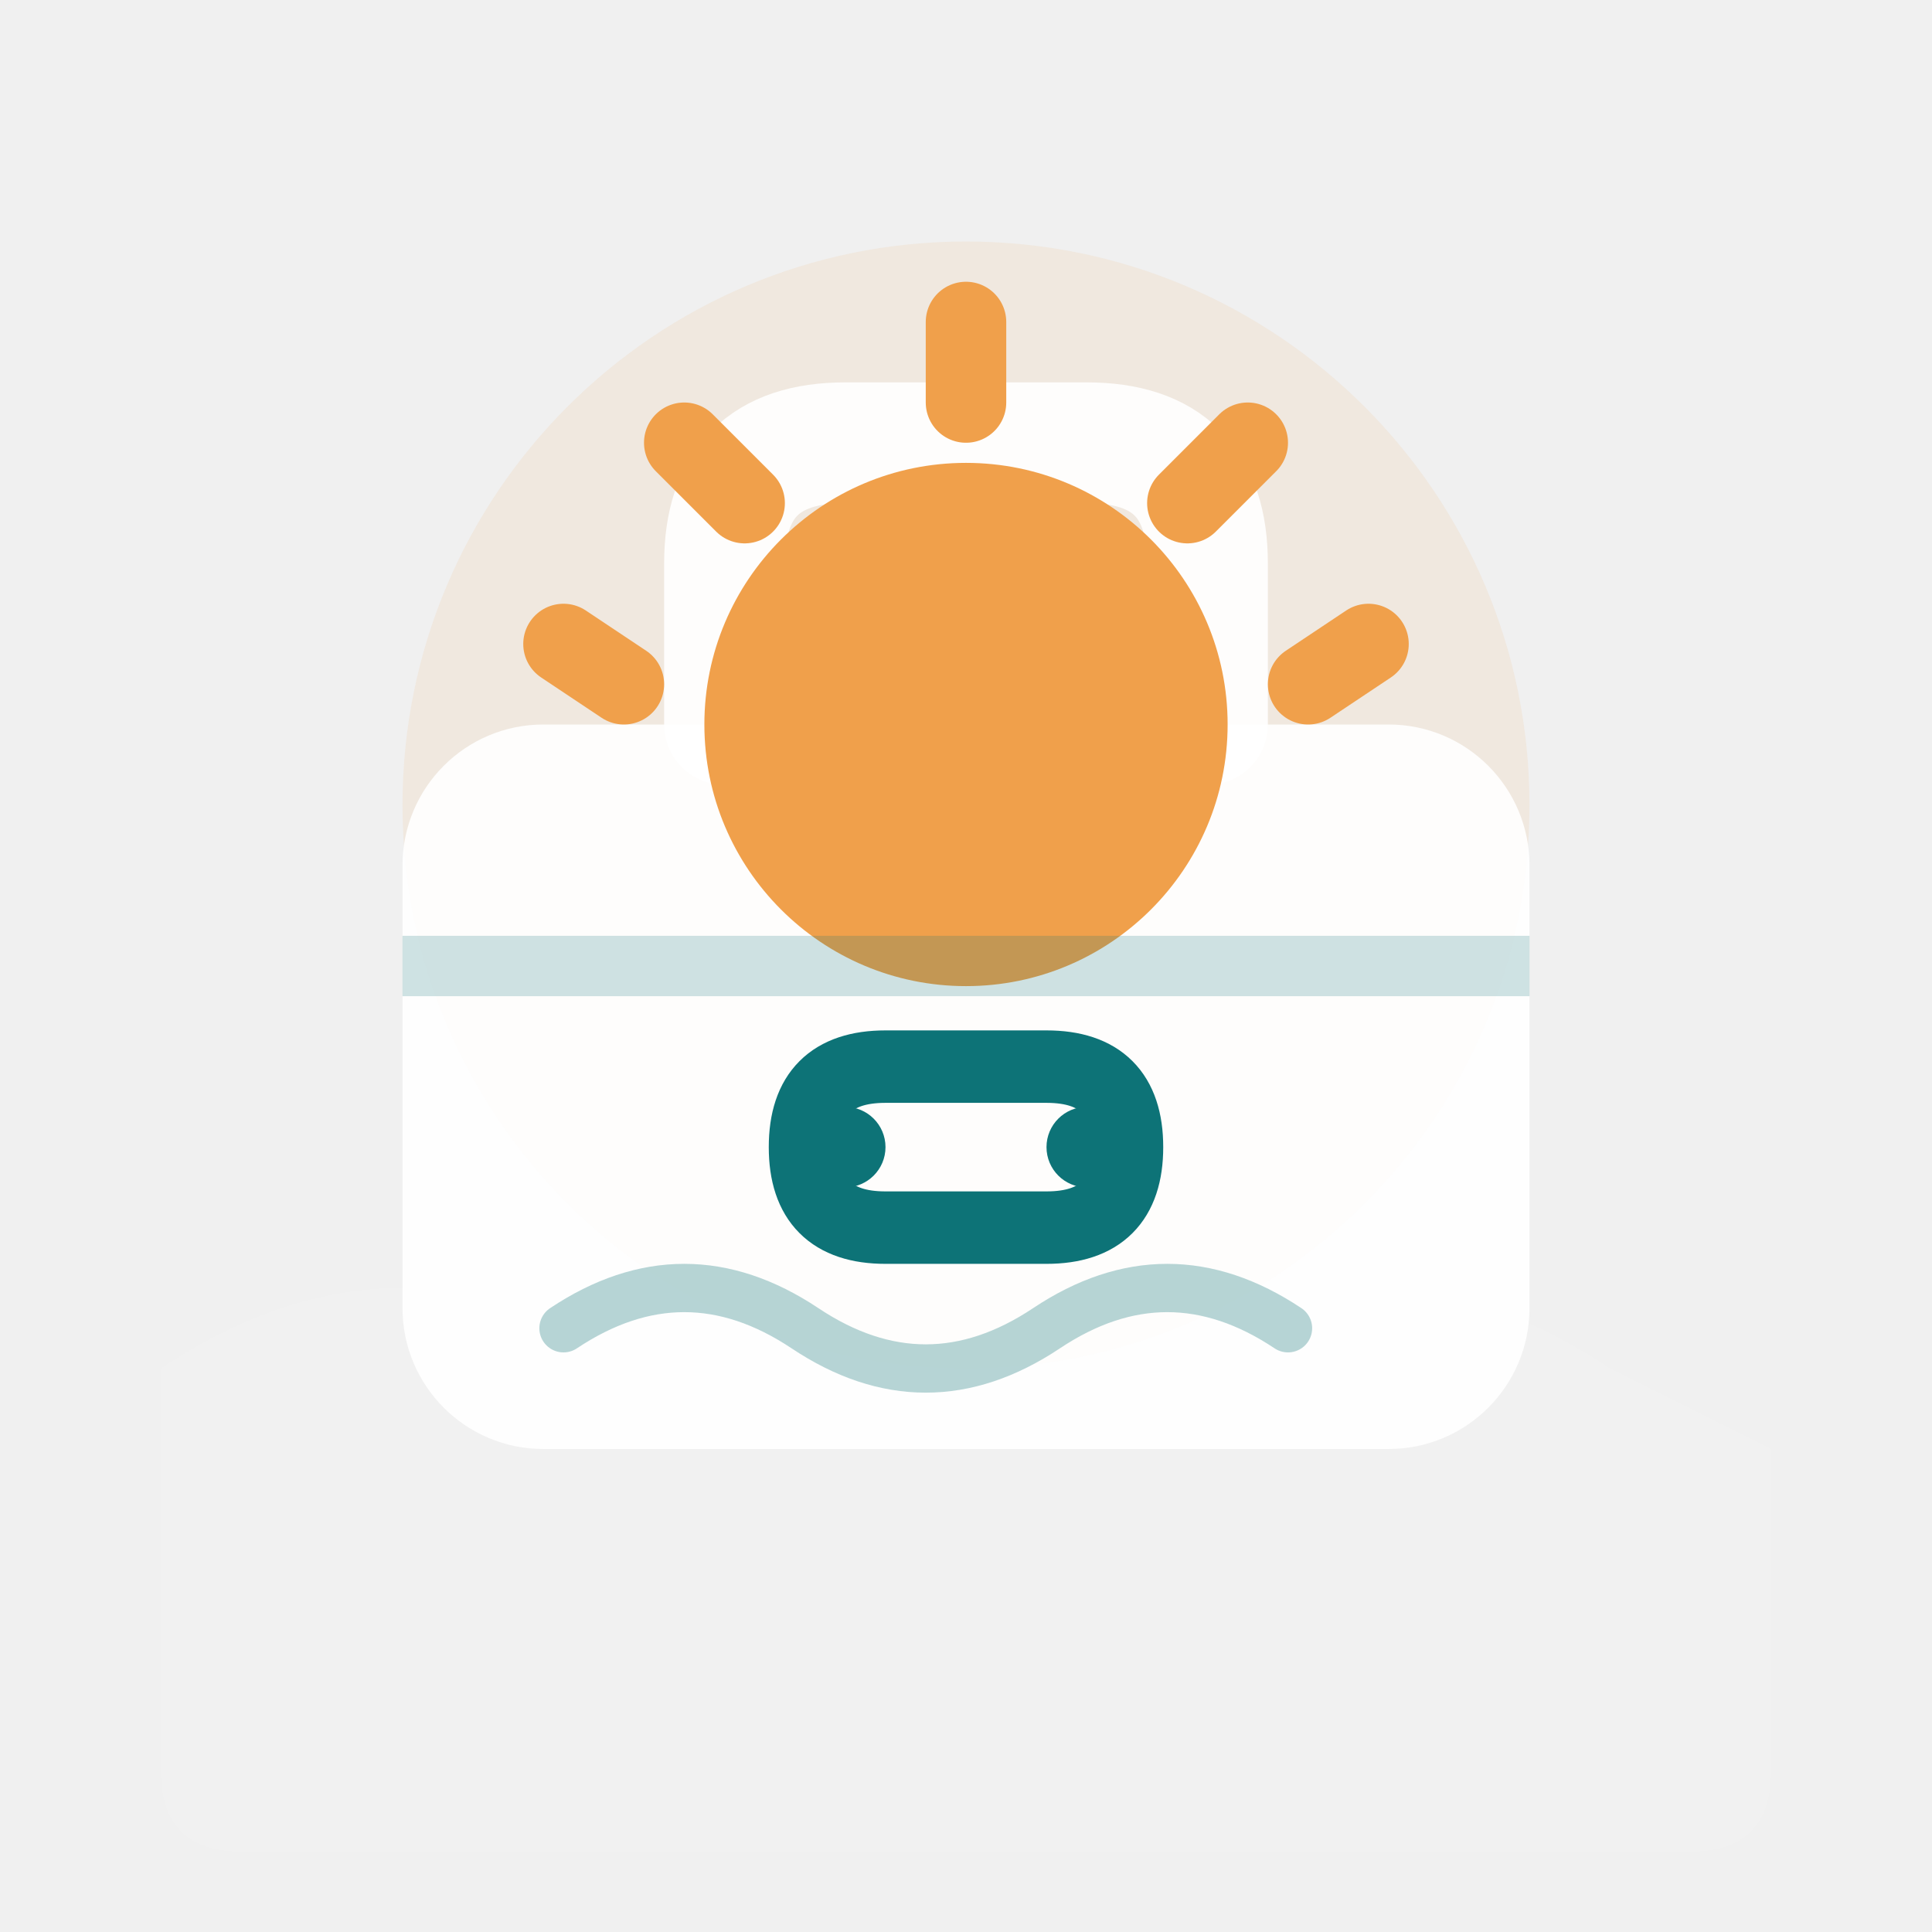
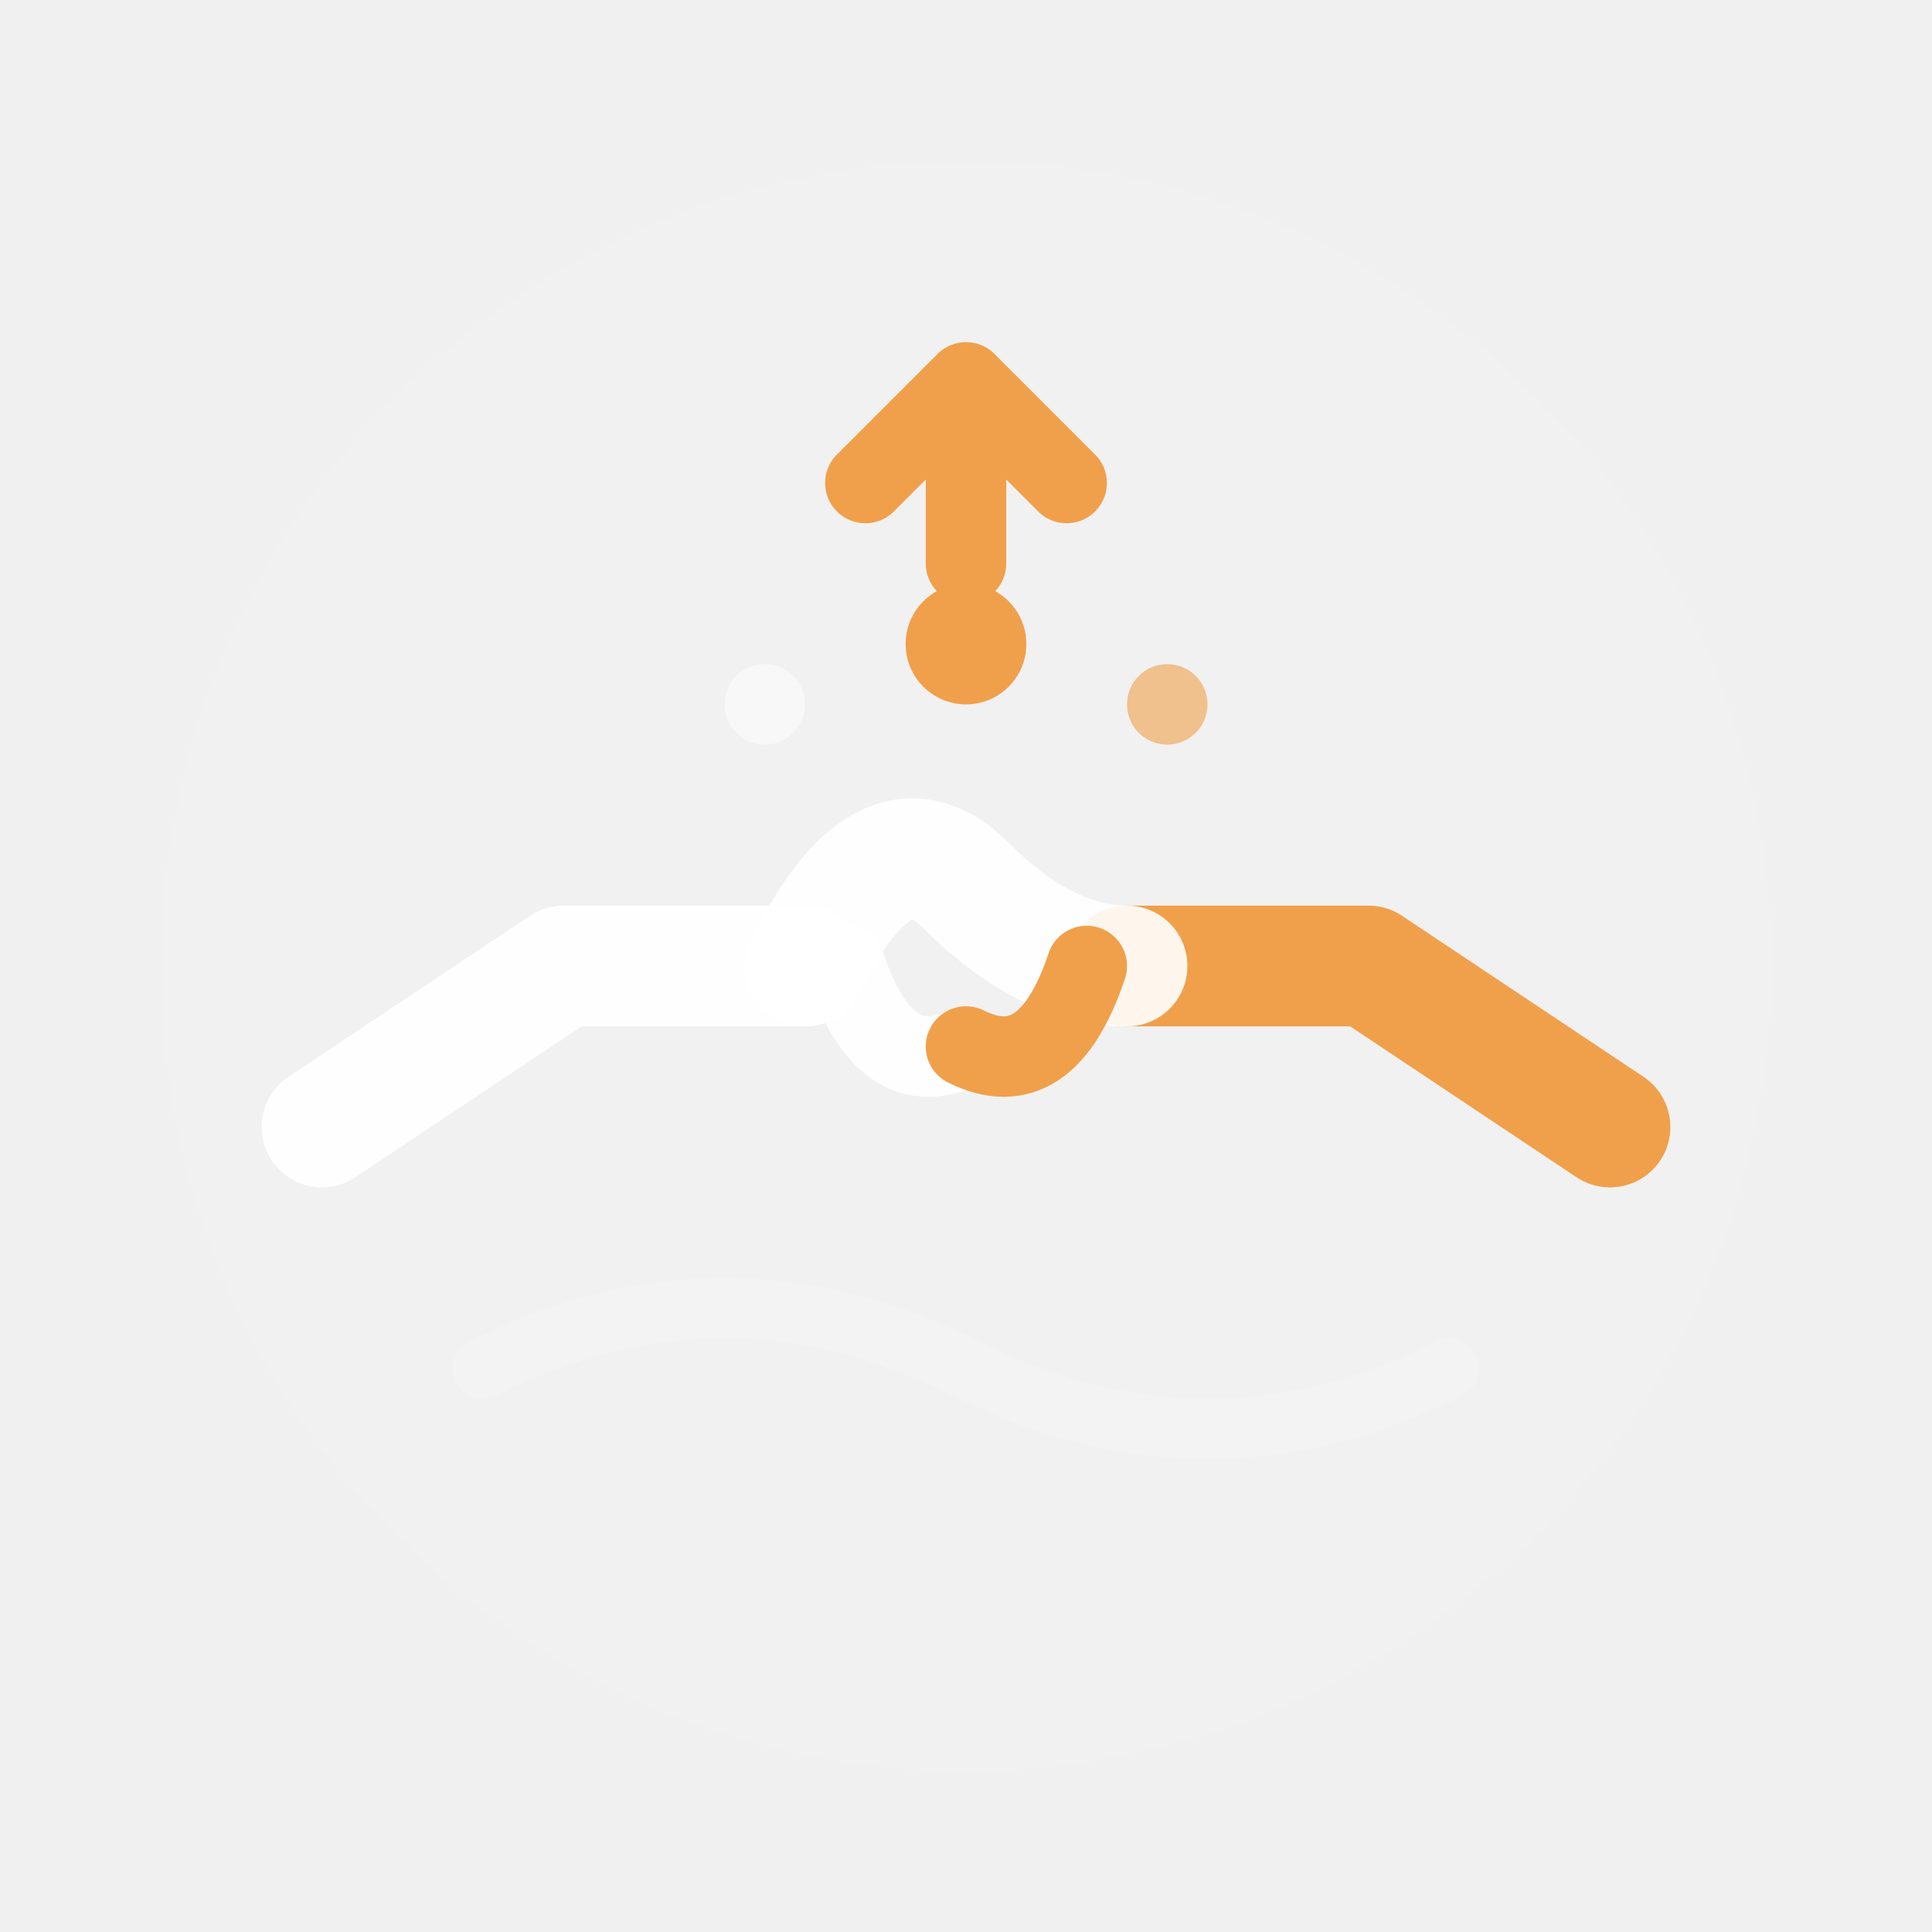
<svg xmlns="http://www.w3.org/2000/svg" viewBox="0 0 48 48" fill="none">
-   <circle cx="24" cy="20" r="14" fill="#f0a04b" opacity="0.1" />
-   <path d="M4 34 Q10 30 16 34 Q22 38 28 34 Q34 30 40 34 Q44 36 44 36 L44 44 Q44 46 42 46 L6 46 Q4 46 4 44 Z" fill="white" opacity="0.08" />
-   <rect x="10" y="18" width="28" height="18" rx="3.5" fill="white" opacity="0.9" />
-   <path d="M18 18 V14 Q18 11 21 11 L27 11 Q30 11 30 14 V18" stroke="white" stroke-width="3" fill="none" stroke-linecap="round" opacity="0.9" />
-   <circle cx="24" cy="18" r="6.5" fill="#f0a04b" />
-   <line x1="24" y1="8" x2="24" y2="10" stroke="#f0a04b" stroke-width="2" stroke-linecap="round" />
-   <line x1="17" y1="11" x2="18.5" y2="12.5" stroke="#f0a04b" stroke-width="2" stroke-linecap="round" />
-   <line x1="31" y1="11" x2="29.5" y2="12.5" stroke="#f0a04b" stroke-width="2" stroke-linecap="round" />
-   <line x1="14" y1="16" x2="15.5" y2="17" stroke="#f0a04b" stroke-width="2" stroke-linecap="round" />
-   <line x1="34" y1="16" x2="32.5" y2="17" stroke="#f0a04b" stroke-width="2" stroke-linecap="round" />
-   <line x1="10" y1="24" x2="38" y2="24" stroke="#0d7377" stroke-width="1.5" opacity="0.2" />
-   <path d="M20 28.5 Q20 26.5 22 26.5 L26 26.5 Q28 26.5 28 28.5 Q28 30.5 26 30.5 L22 30.5 Q20 30.5 20 28.5 Z" stroke="#0d7377" stroke-width="1.8" fill="none" />
-   <circle cx="21" cy="28.5" r="1" fill="#0d7377" />
-   <circle cx="27" cy="28.5" r="1" fill="#0d7377" />
-   <path d="M14 33 Q17 31 20 33 Q23 35 26 33 Q29 31 32 33" stroke="#0d7377" stroke-width="1.2" fill="none" stroke-linecap="round" opacity="0.3" />
+   <circle cx="24" cy="24" r="20" fill="white" opacity="0.05" />
+   <path d="M8 28 L14 24 L20 24" stroke="white" stroke-width="3" stroke-linecap="round" stroke-linejoin="round" fill="none" opacity="0.9" />
+   <path d="M40 28 L34 24 L28 24" stroke="#f0a04b" stroke-width="3" stroke-linecap="round" stroke-linejoin="round" fill="none" />
+   <path d="M20 24 Q22 20 24 22 Q26 24 28 24" stroke="white" stroke-width="3" stroke-linecap="round" stroke-linejoin="round" fill="none" opacity="0.9" />
+   <path d="M21 24 Q22 27 24 26" stroke="white" stroke-width="2" stroke-linecap="round" fill="none" opacity="0.9" />
+   <path d="M27 24 Q26 27 24 26" stroke="#f0a04b" stroke-width="2" stroke-linecap="round" fill="none" />
+   <circle cx="24" cy="16" r="1.5" fill="#f0a04b" />
+   <circle cx="19" cy="17.5" r="1" fill="white" opacity="0.5" />
+   <circle cx="29" cy="17.5" r="1" fill="#f0a04b" opacity="0.6" />
+   <path d="M24 14 L24 10" stroke="#f0a04b" stroke-width="2" stroke-linecap="round" />
+   <path d="M21.5 12 L24 9.5 L26.5 12" stroke="#f0a04b" stroke-width="2" stroke-linecap="round" stroke-linejoin="round" fill="none" />
+   <path d="M12 34 Q18 31 24 34 Q30 37 36 34" stroke="white" stroke-width="1.5" stroke-linecap="round" fill="none" opacity="0.15" />
</svg>
